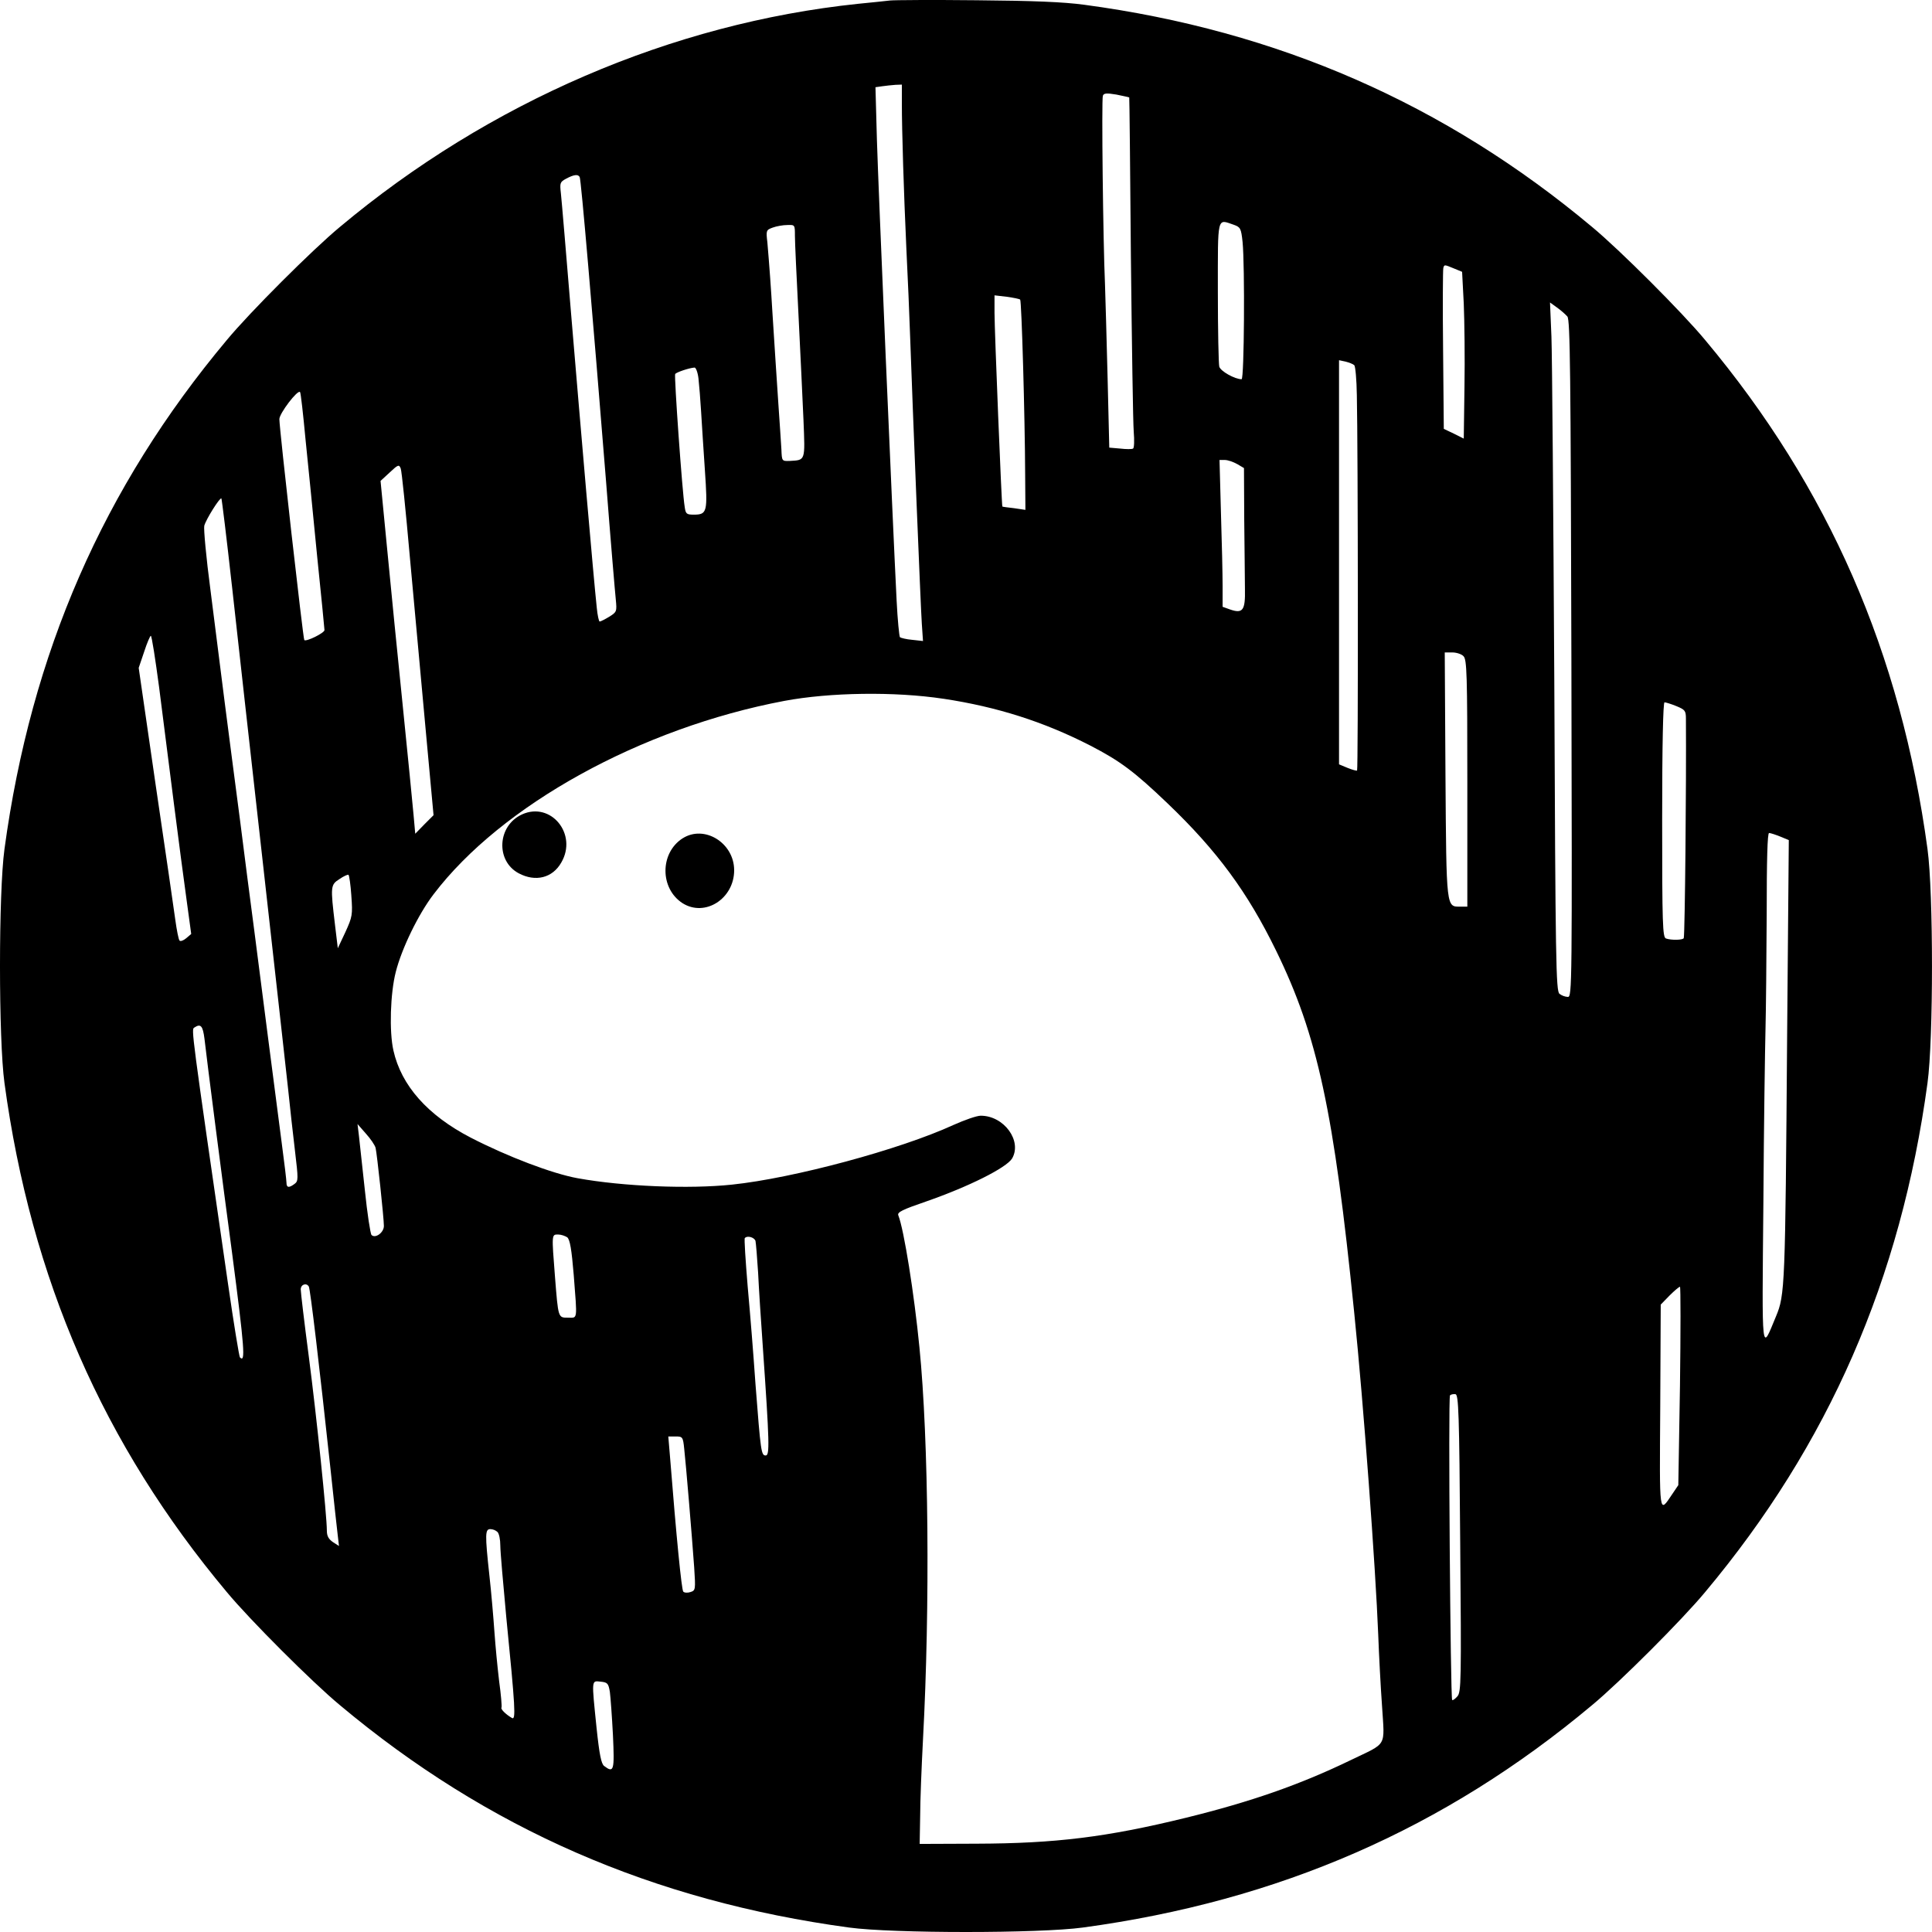
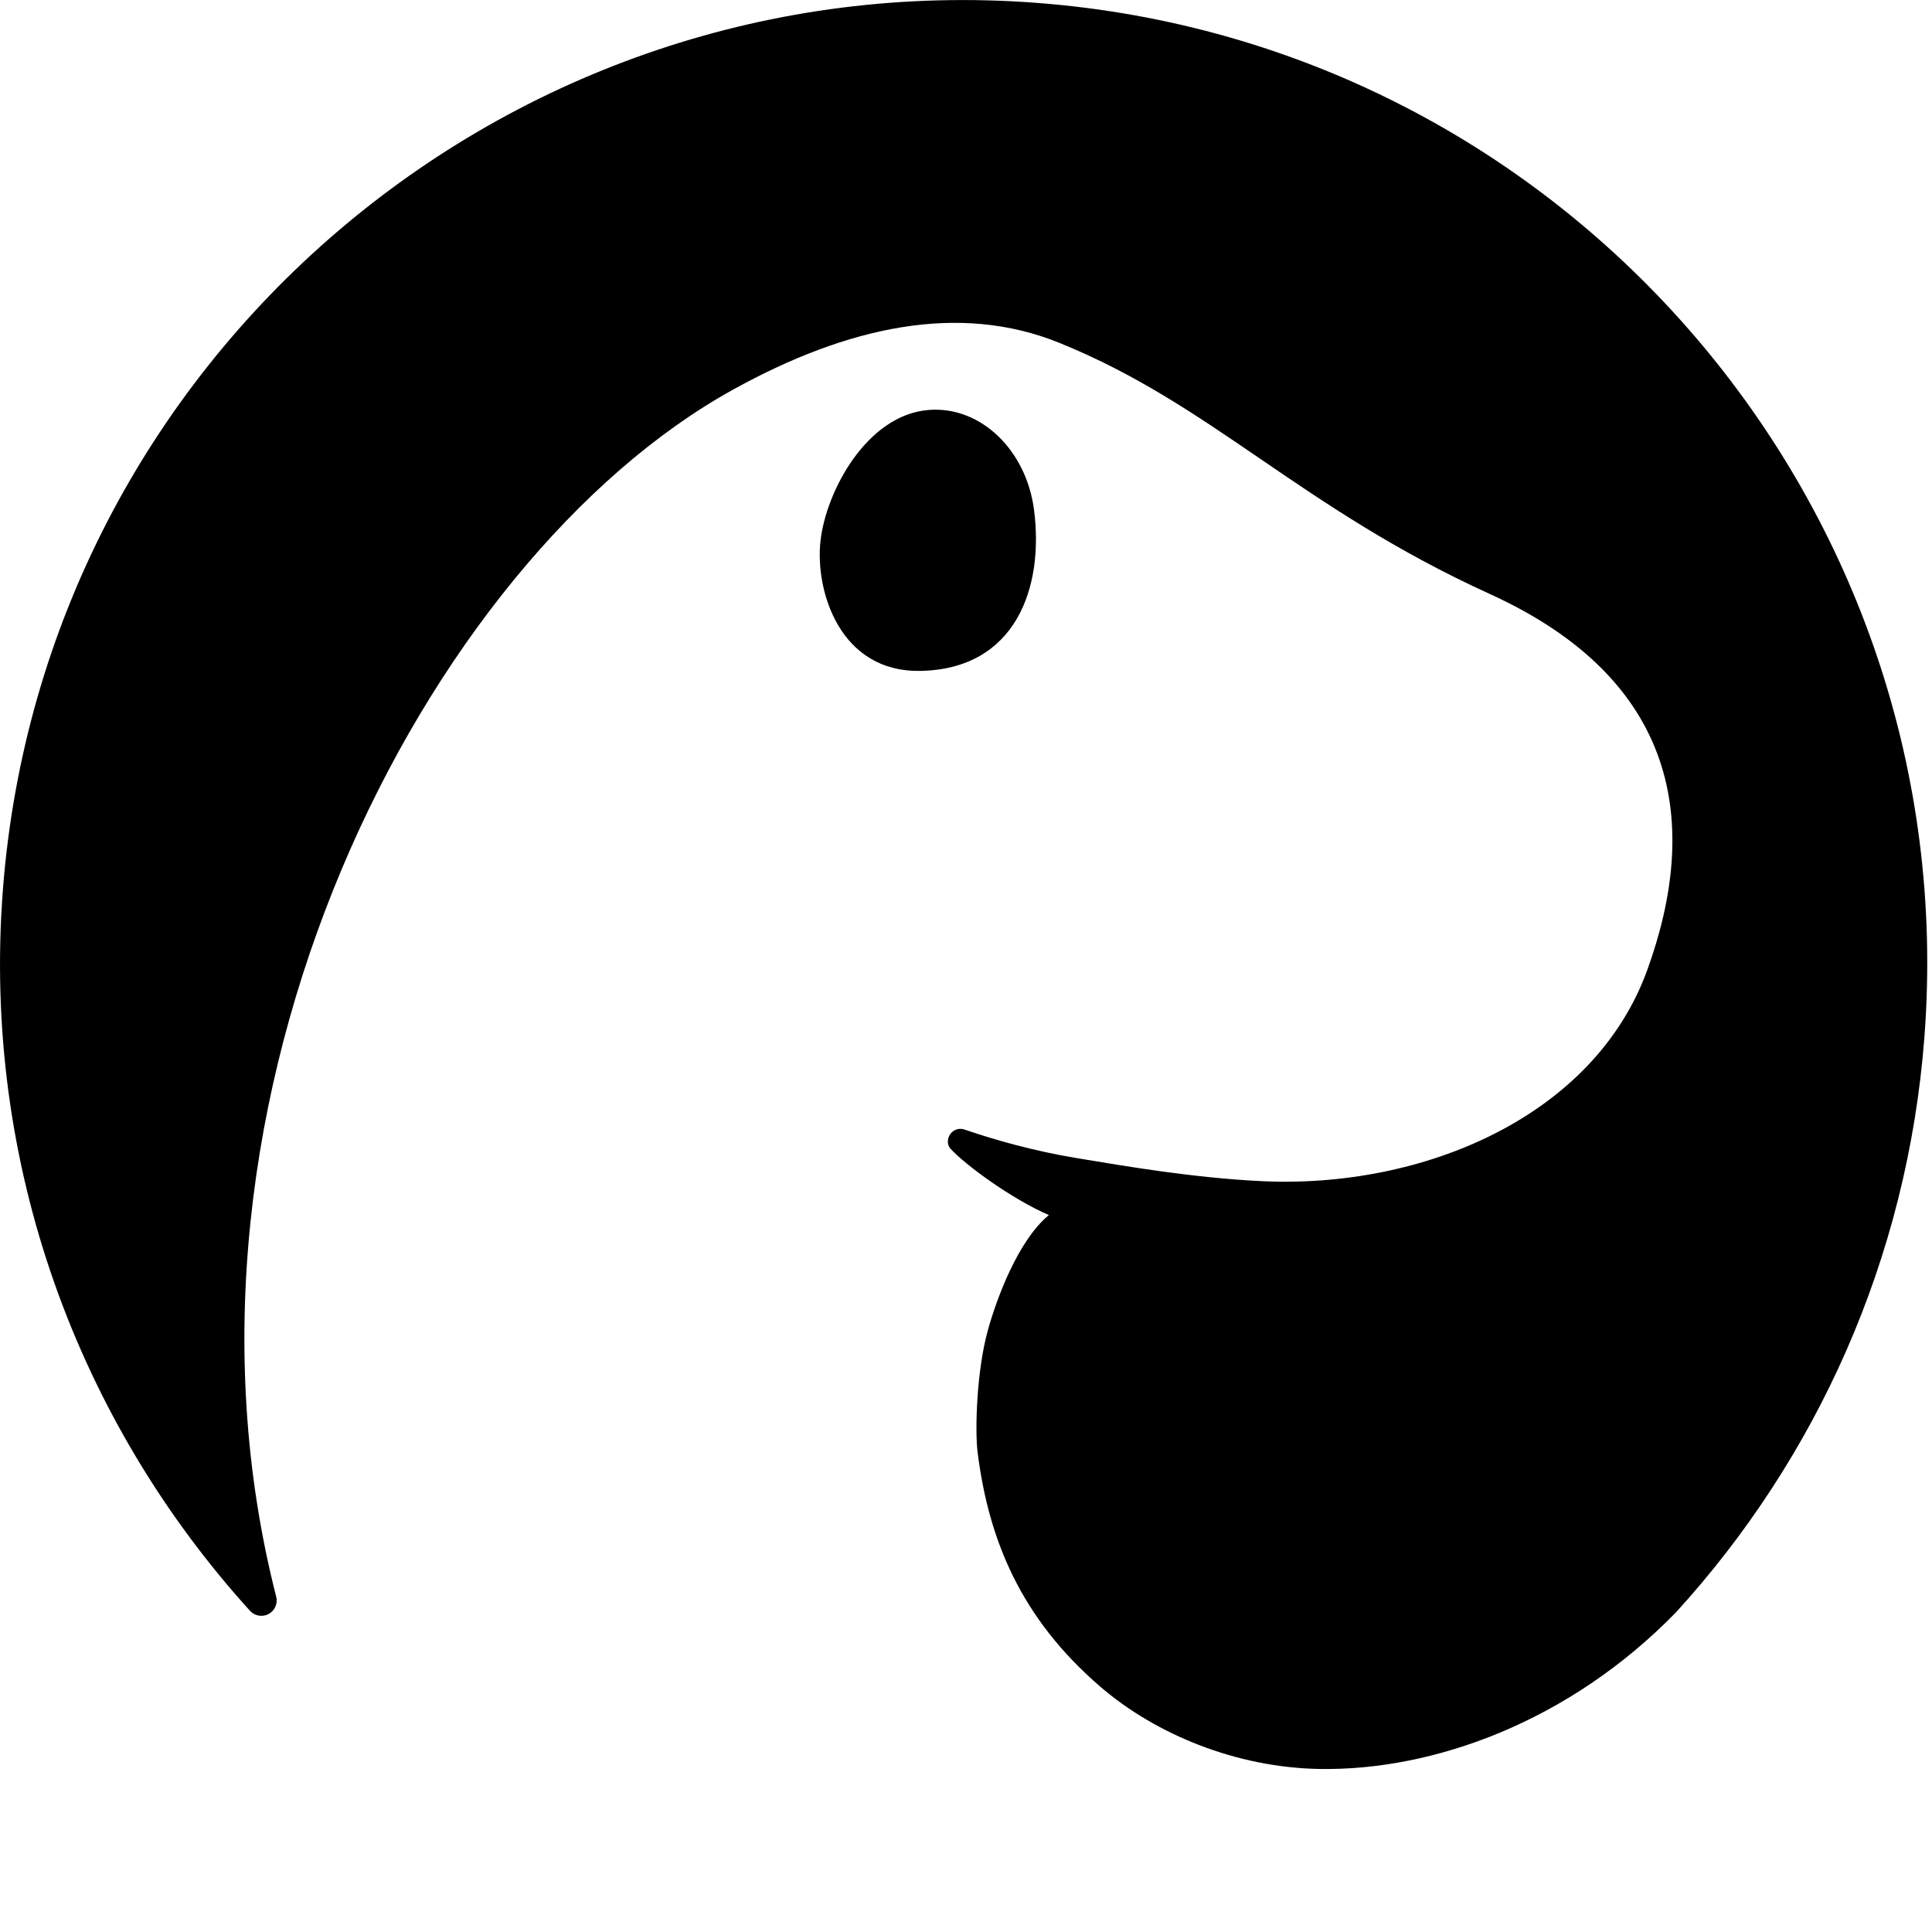
- <svg xmlns="http://www.w3.org/2000/svg" class="icon" viewBox="0 0 100 100" aria-hidden="true" role="img">
-   <path d="M46.065.026c-.234.024-.984.11-1.66.172-9.617 1.008-19.087 5.079-26.81 11.547-1.426 1.18-4.673 4.427-5.854 5.854C5.346 25.235 1.608 33.806.231 43.952c-.308 2.25-.308 9.85 0 12.1C1.608 66.198 5.346 74.77 11.74 82.406c1.181 1.426 4.428 4.673 5.854 5.853 7.637 6.395 16.209 10.133 26.355 11.51 2.25.308 9.85.308 12.1 0 10.146-1.377 18.718-5.115 26.355-11.51 1.426-1.18 4.673-4.427 5.854-5.853 6.394-7.637 10.133-16.208 11.51-26.354.308-2.25.308-9.85 0-12.1-1.377-10.145-5.116-18.717-11.51-26.353-1.181-1.427-4.428-4.673-5.854-5.854-7.612-6.37-16.27-10.158-26.28-11.498C55.041.1 53.467.038 50.552.013c-2.225-.024-4.255-.012-4.488.013zm.615 5.312c0 1.439.098 4.562.233 7.526.074 1.451.16 3.53.197 4.612.135 3.836.541 13.908.603 14.806l.061.897-.553-.061c-.308-.025-.59-.099-.64-.135-.037-.05-.123-.898-.172-1.894-.221-4.378-.947-21.36-1.02-23.845l-.075-2.73.345-.049c.184-.025.492-.061.688-.074l.333-.012v.96zm11.769-.295c.012.012.049 3.726.086 8.252.049 4.537.11 8.608.147 9.05.037.455.025.849-.037.873-.049.037-.356.037-.664 0l-.565-.049-.086-3.578c-.05-1.98-.111-4.169-.136-4.882-.098-2.177-.184-9.568-.11-9.752.049-.135.184-.148.7-.062.357.074.652.136.665.148zm-28.445 4.12c.073.11.651 6.886 1.365 15.753.233 3.012.467 5.767.504 6.111.061.627.05.652-.344.898-.222.135-.443.246-.492.246-.037 0-.111-.32-.148-.713-.172-1.599-.836-9.322-1.303-14.905-.271-3.283-.517-6.222-.554-6.542-.061-.54-.049-.59.27-.762.394-.21.616-.246.702-.086zm33.856 2.471c.344.123.38.185.455.886.123 1.23.086 7.108-.05 7.108-.356 0-1.094-.418-1.156-.652-.036-.148-.073-1.894-.073-3.874 0-3.996-.05-3.763.824-3.468zm-22.715.578c0 .332.087 2.165.185 4.095.098 1.931.21 4.378.258 5.436.086 2.14.11 2.066-.713 2.115-.406.012-.406.012-.43-.603-.025-.344-.087-1.414-.16-2.398-.062-.983-.21-3.11-.308-4.734a129.358 129.358 0 00-.258-3.579c-.074-.614-.062-.64.27-.762.197-.074.542-.135.763-.135.393-.013.393-.013.393.565zm34.115 1.685l.418.172.086 1.648c.037.898.062 2.84.037 4.304l-.037 2.681-.516-.258-.517-.246-.037-4.083c-.025-2.25-.012-4.156.012-4.242.05-.185.05-.185.554.024zm-22.456 1.611c.074.074.246 6.038.258 9.063l.013 1.82-.579-.086c-.332-.037-.602-.074-.614-.086-.037-.025-.406-9.137-.406-10.022v-.91l.627.073c.357.05.664.111.7.148zm28.322.873c.147.172.172 2.865.209 17.72.037 17.057.037 17.5-.184 17.5a.804.804 0 01-.431-.16c-.184-.135-.209-1.623-.27-16.196-.05-8.83-.111-16.847-.148-17.819l-.074-1.77.357.258c.209.147.443.356.54.467zm-11.031 2.521c.061.05.123.75.135 1.55.061 2.717.074 19.38.012 19.43-.024.024-.246-.038-.492-.136l-.442-.184V18.644l.344.074c.184.049.381.123.443.184zm-33.942.689c.037.332.098 1.082.135 1.697.037.602.123 1.98.197 3.05.147 2.164.123 2.3-.578 2.3-.37 0-.418-.038-.468-.407-.123-.725-.553-6.776-.492-6.874.062-.086.701-.307.997-.332.073-.012.172.246.209.566zm-20.341 3.136c.135 1.303.406 4.033.603 6.062.209 2.03.38 3.75.38 3.825 0 .147-.946.614-1.045.516-.061-.061-1.29-10.945-1.29-11.436 0-.296.946-1.538 1.07-1.402.036.024.159 1.119.282 2.435zm48.22 1.29l.356.21.013 2.656c.012 1.451.037 3.074.037 3.603.024 1.107-.111 1.291-.775 1.058l-.381-.136v-1.057c0-.59-.037-2.3-.086-3.812l-.074-2.73h.283c.147 0 .43.098.627.209zM21.21 28.79c.221 2.361.578 6.346.811 8.854l.419 4.55-.48.48-.467.48-.087-.972c-.049-.541-.295-3.05-.553-5.583-.258-2.533-.627-6.21-.812-8.165l-.344-3.542.48-.443c.43-.406.48-.418.565-.197.05.123.259 2.165.468 4.538zM12 30.277c.27 2.423.983 8.867 1.598 14.314.615 5.448 1.193 10.699 1.304 11.683.098.983.27 2.471.369 3.32.172 1.439.172 1.537-.025 1.685-.295.221-.418.196-.418-.062 0-.11-.11-1.045-.246-2.053a4809.8 4809.8 0 01-1.414-10.945 967.16 967.16 0 01-.738-5.718c-.246-1.857-.602-4.624-.8-6.149a1445.96 1445.96 0 01-.737-5.817c-.222-1.672-.357-3.16-.32-3.32.086-.332.812-1.488.886-1.414.024.037.27 2.041.54 4.476zm-3.764 5.3c.185 1.476.53 4.17.763 6.001.234 1.82.529 4.095.664 5.042l.234 1.722-.259.221c-.147.123-.295.172-.344.123-.05-.049-.147-.54-.221-1.082-.074-.541-.53-3.701-1.021-7.01l-.873-6.025.283-.836c.147-.455.307-.824.344-.824.05 0 .234 1.205.43 2.668zm67.516-1.61c.172.172.197.934.197 6.578v6.383h-.345c-.75 0-.738.184-.787-6.8l-.037-6.358h.394c.209 0 .48.086.578.196zm-26.92 2.2c2.779.419 5.202 1.193 7.6 2.423 1.55.8 2.287 1.353 4.009 3 2.558 2.448 4.132 4.588 5.608 7.613 2.152 4.402 2.988 8.3 4.046 18.753.48 4.685 1.106 13.183 1.242 16.663.037 1.008.123 2.669.197 3.69.135 2.164.295 1.868-1.612 2.79-2.644 1.28-5.19 2.165-8.546 2.99-4.108 1.007-6.764 1.327-10.823 1.34l-2.951.012.025-1.414c0-.775.073-2.583.147-3.997.369-6.85.295-15.495-.184-20.29-.27-2.755-.8-6.1-1.095-6.838-.061-.16.222-.295 1.439-.713 2.226-.775 4.157-1.746 4.452-2.226.529-.91-.418-2.214-1.623-2.214-.21 0-.837.222-1.415.48-2.755 1.267-8.276 2.755-11.461 3.087-2.202.233-5.62.098-7.994-.332-1.291-.234-3.603-1.107-5.534-2.103-2.226-1.156-3.591-2.693-3.997-4.513-.221-.984-.16-2.952.123-4.059.308-1.217 1.168-2.988 1.956-4.02 3.504-4.612 10.735-8.609 18.151-10.01 2.361-.443 5.706-.493 8.24-.111zm37.939.382c.442.184.492.233.492.652.024 3.357-.05 11.03-.111 11.35-.013.11-.652.123-.922.025-.173-.062-.197-.726-.197-6.15 0-3.885.049-6.074.123-6.074.061 0 .344.086.615.197zm5.374 6.751l.443.184-.087 10.183c-.098 12.973-.11 13.355-.578 14.474-.762 1.832-.725 2.2-.651-5.842.024-4.02.086-8.091.11-9.038.025-.947.05-3.616.062-5.94 0-2.803.037-4.205.123-4.205.074 0 .332.086.578.184zm-73.96 3.062c.074.996.05 1.094-.307 1.882l-.393.836-.148-1.23c-.234-1.968-.234-2.054.234-2.349.209-.147.43-.246.467-.221.037.024.11.516.148 1.082zm-7.6 7.415c.111 1.009.972 7.698 1.415 10.982.664 5.079.713 5.804.418 5.497-.037-.037-.32-1.746-.615-3.8-1.919-13.257-1.906-13.17-1.746-13.269.332-.221.442-.098.528.59zm8.855 5.633c.074.307.43 3.64.43 4.045 0 .345-.443.664-.64.468-.06-.062-.22-1.107-.344-2.312-.135-1.218-.27-2.484-.307-2.816l-.074-.615.43.492c.247.27.468.602.505.738zm9.924 4.636c.136.123.222.614.332 1.943.185 2.398.21 2.213-.295 2.213-.516 0-.504.037-.676-2.127-.173-2.202-.173-2.177.16-2.177.16 0 .368.074.48.148zm9.74.184c.025.123.086.86.135 1.636.037.774.148 2.52.246 3.873.345 4.968.357 5.596.148 5.596-.234 0-.258-.185-.529-3.69a260.265 260.265 0 00-.406-5.078c-.11-1.34-.184-2.46-.147-2.484.135-.148.492-.037.553.147zm-23.12 2.361c.074.11.541 4.046 1.12 9.42.171 1.623.344 3.185.38 3.48l.062.529-.308-.197c-.233-.16-.32-.32-.32-.602 0-.775-.528-5.879-.934-9.002-.233-1.77-.418-3.333-.418-3.48 0-.258.295-.357.418-.148zm70.971 5.14l-.086 5.14-.308.456c-.7 1.033-.664 1.23-.627-4.526l.025-5.275.455-.468c.246-.245.492-.455.541-.455.037 0 .037 2.312 0 5.129zM75.58 79.885c.062 7.144.05 7.698-.147 7.92-.123.134-.234.22-.27.184-.087-.099-.21-15.68-.111-15.766.049-.049.172-.073.283-.061.16.037.196.91.245 7.723zM35.415 74.99c.086.763.393 4.415.516 6.137.074 1.156.074 1.193-.197 1.279-.147.049-.32.036-.368-.025-.087-.086-.357-2.816-.69-7.022l-.085-1.008h.381c.357 0 .381.024.443.64zm-9.666 4.304c.086.086.147.394.147.701 0 .32.148 1.98.308 3.702.467 4.71.504 5.35.295 5.226-.32-.184-.603-.467-.541-.54.024-.05-.025-.665-.123-1.366a61.075 61.075 0 01-.246-2.582c-.05-.714-.16-2.017-.258-2.89-.234-2.152-.222-2.398.049-2.398a.58.58 0 01.369.147zm5.817 8.276c.036.271.11 1.28.16 2.239.085 1.844.049 1.98-.456 1.598-.147-.11-.246-.578-.393-1.98-.258-2.533-.27-2.434.209-2.385.357.037.406.086.48.528z" fill="#000" />
-   <path d="M27.017 42.156c-1.275.58-1.373 2.4-.171 3.044.87.464 1.752.245 2.206-.555.858-1.47-.54-3.173-2.035-2.49zm8.31 1.238c-1.176.761-1.176 2.593 0 3.354 1.165.736 2.673-.232 2.673-1.703 0-1.419-1.544-2.373-2.672-1.65z" fill="currentColor" />
+ <svg xmlns="http://www.w3.org/2000/svg" class="icon" viewBox="0 0 401 401" aria-hidden="true" role="img">
+   <path id="outline" d="M261.684,245.149C295.545,246.811 330.909,231.614 341.887,201.373C352.865,171.132 348.608,141.225 309.226,123.287C269.845,105.343 251.657,84.015 219.841,71.147C199.054,62.739 175.926,67.729 152.177,80.854C88.214,116.205 30.903,227.892 57.319,331.372C57.698,332.791 57.062,334.275 55.775,334.987C54.496,335.691 52.89,335.426 51.898,334.347C16.282,295.06 -3.759,241.788 0.593,184.791C8.998,74.728 105.178,-7.806 215.241,0.599C325.296,9.003 407.83,105.182 399.425,215.245C395.896,261.466 376.89,302.829 347.866,334.644C325.671,357.444 297.393,367.579 273.796,367.16C256.689,366.857 239.957,360.048 228.387,350.094C211.871,335.866 205.196,319.609 202.913,301.459C202.341,296.952 202.677,284.662 205.025,276.15C206.77,269.807 211.21,257.551 217.701,252.193C210.106,248.927 200.34,241.805 197.255,238.388C196.502,237.55 196.603,236.232 197.281,235.331C197.952,234.422 199.147,234.069 200.206,234.451C206.734,236.69 214.683,238.895 223.066,240.302C234.087,242.146 247.795,244.461 261.684,245.149ZM192.777,85.086C203.566,84.24 212.979,93.449 214.602,105.695C216.766,122.009 210.78,138.861 191.091,139.249C174.272,139.584 169.176,122.624 170.291,112.349C171.398,102.074 179.868,86.099 192.777,85.086Z" fill="currentColor" />
</svg>
